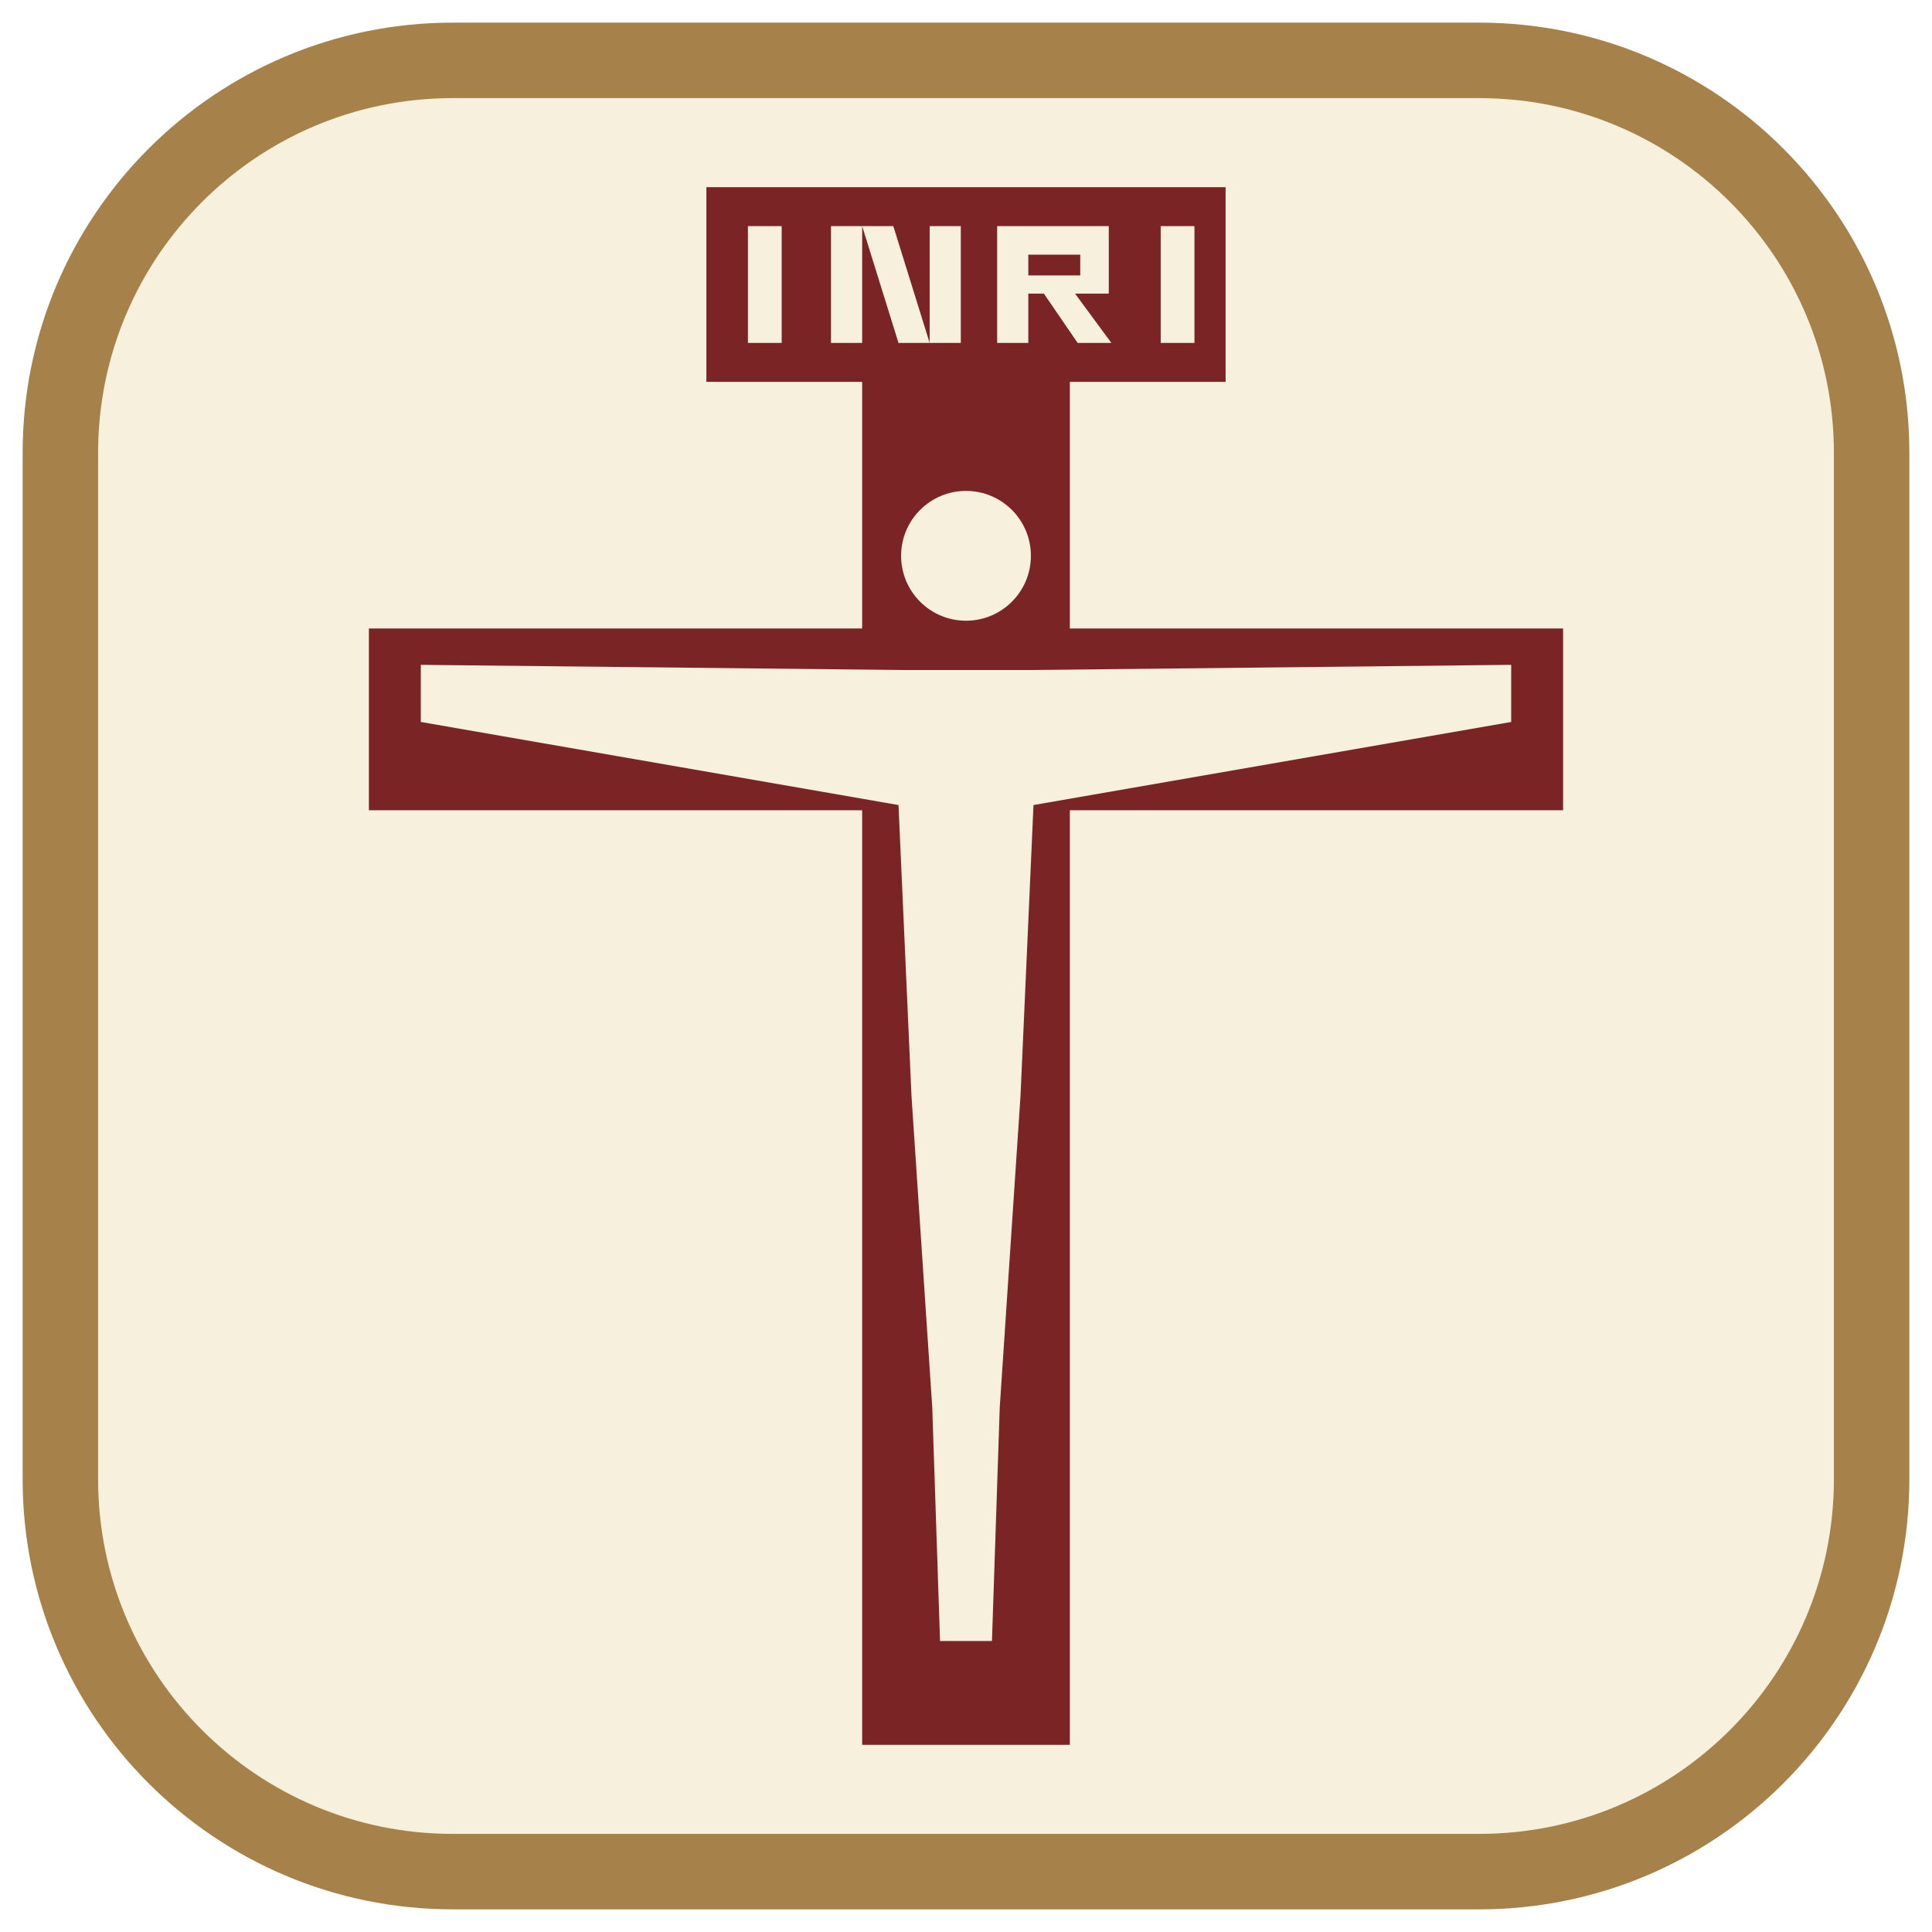
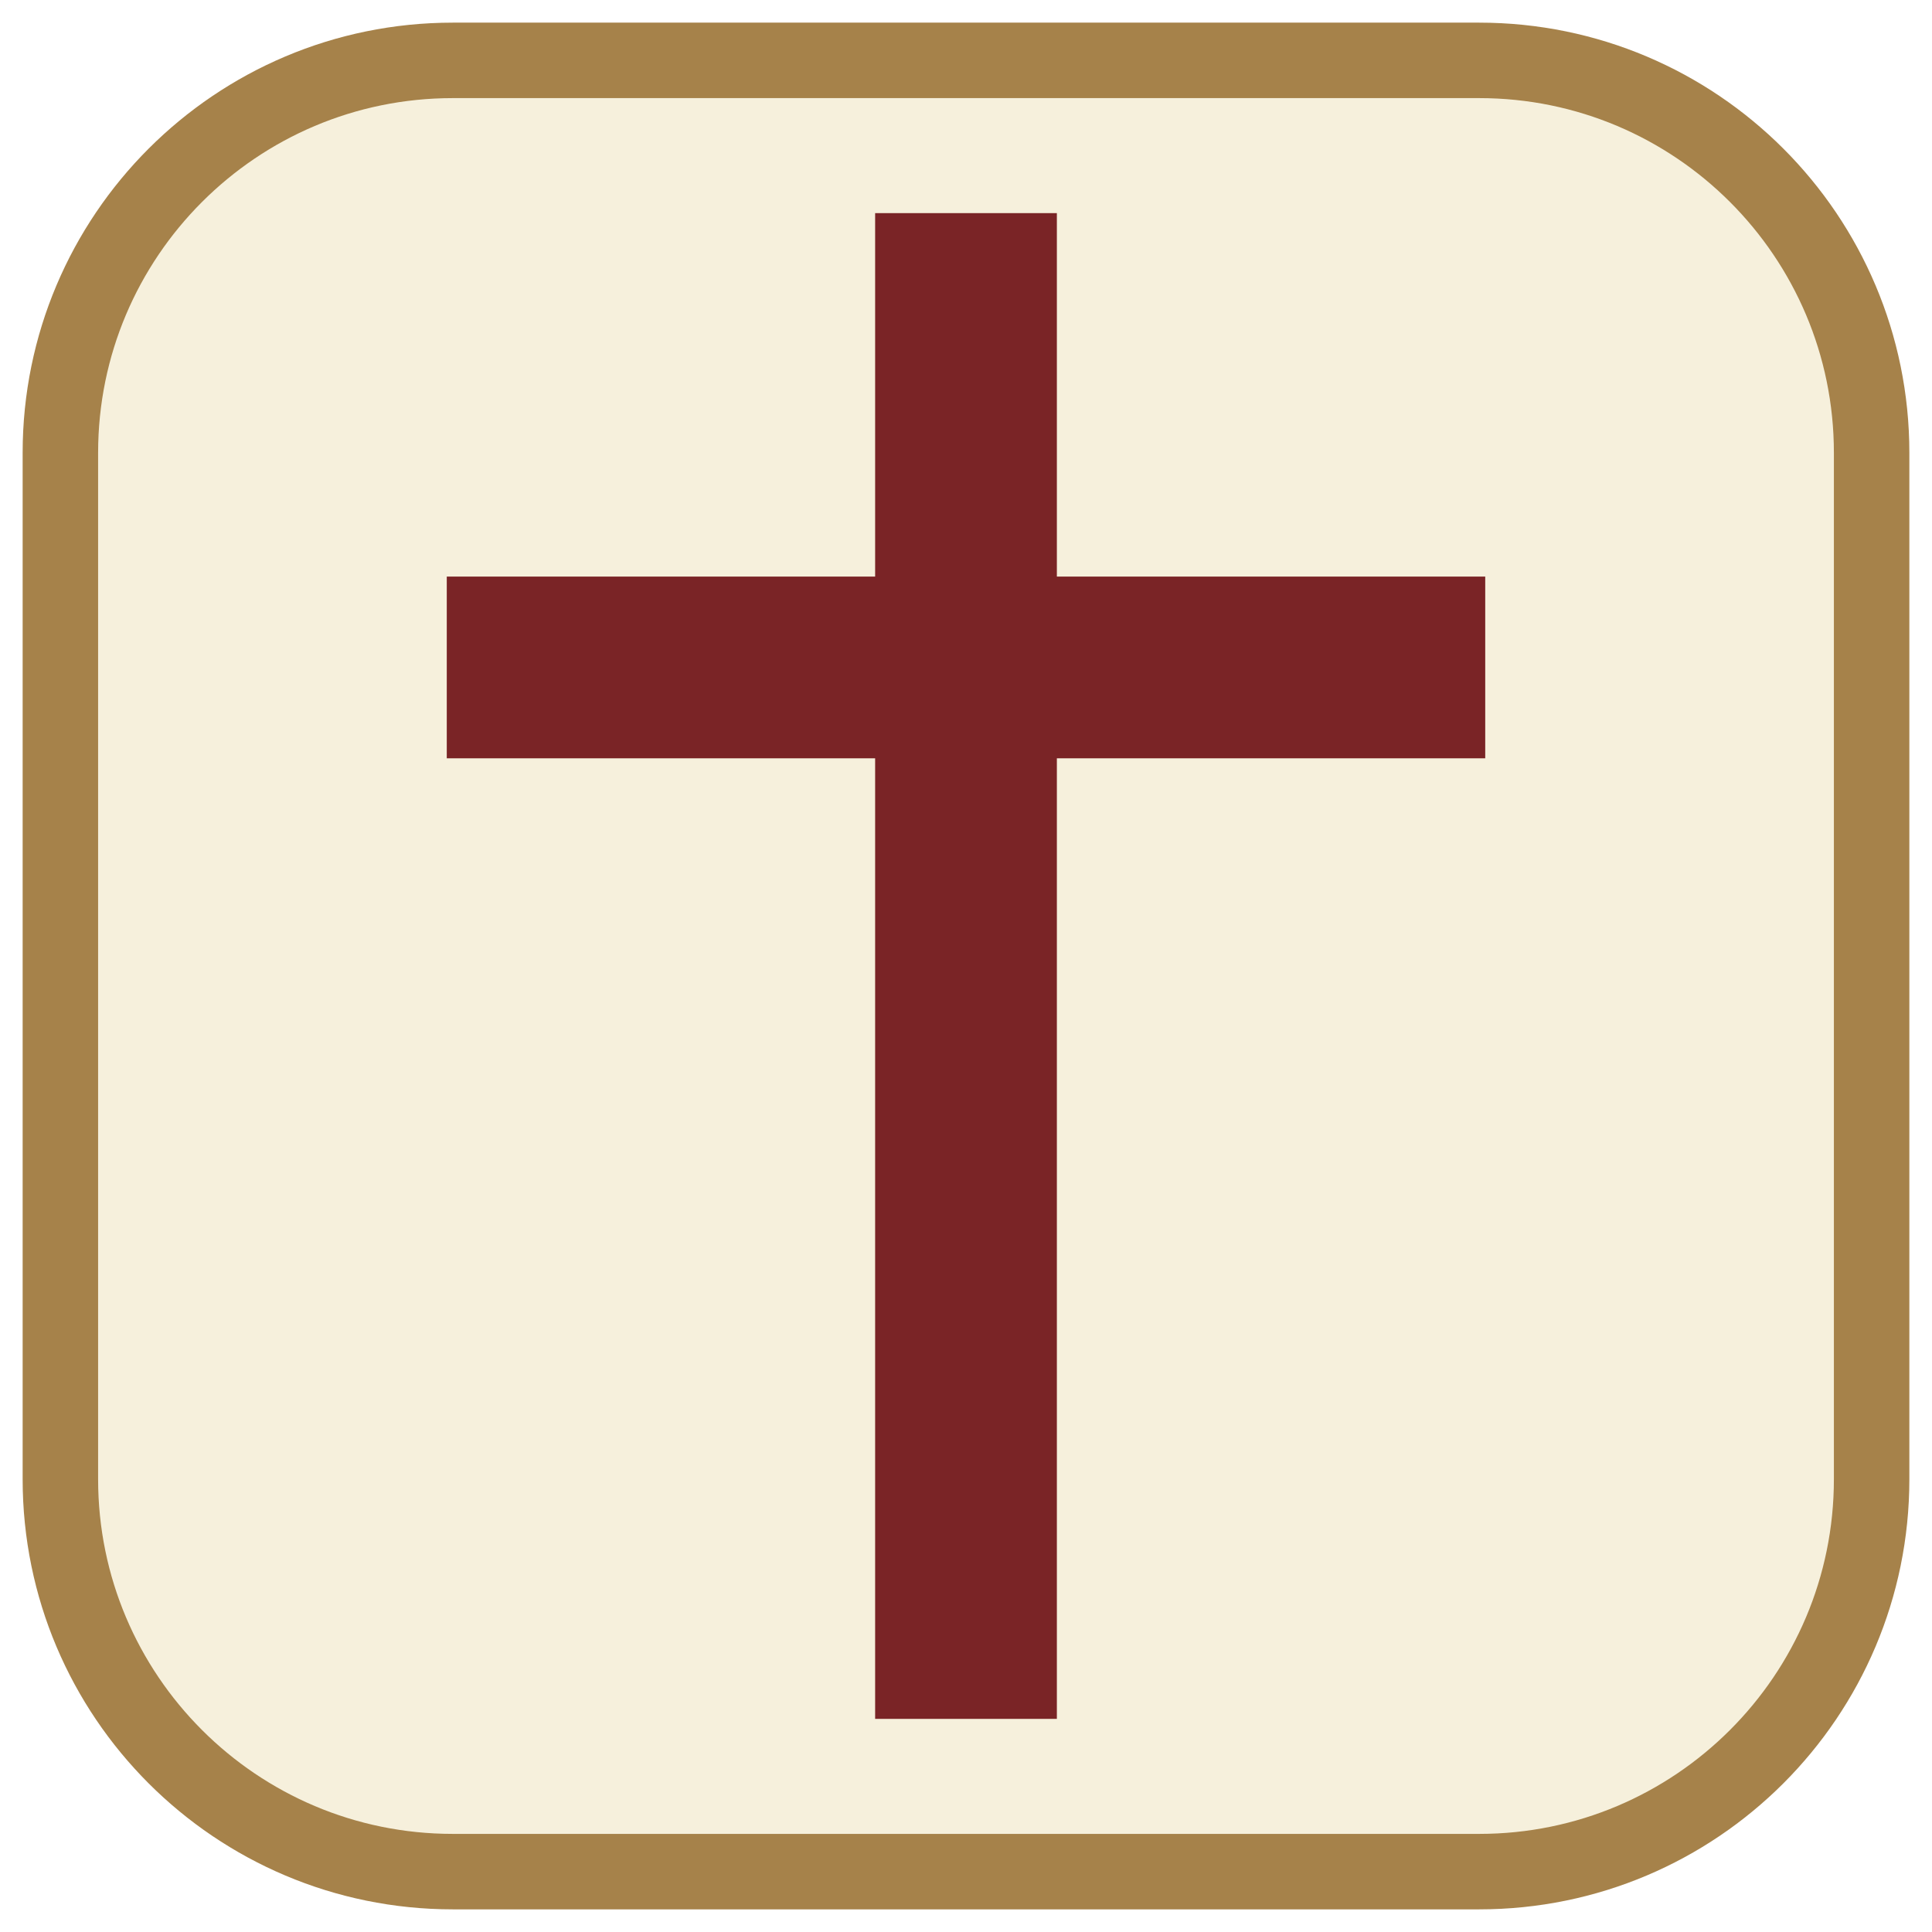
<svg xmlns="http://www.w3.org/2000/svg" viewBox="0 0 64 64">
  <style>
    .tile{fill:#f6f0dc;stroke:#a6824a}
    .cross{fill:#7a2426}
    @media (prefers-color-scheme: dark){
      .tile{fill:#211c16;stroke:#c9a568}
      .cross{fill:#e2989a}
    }
  </style>
  <rect class="tile" x="2" y="2" width="60" height="60" rx="13" stroke-width="2.5" />
-   <path class="cross" transform="translate(32 32) scale(0.86) translate(-32 -32)" fill-rule="evenodd" d="M22 2h20v7.5H22zM28 9.5h8v9.5h-8zM9 19h46v7H9zM28 26h8v36h-8zM34.5 16.2a2.5 2.5 0 1 1-5 0a2.5 2.5 0 1 1 5 0zM11 20.4L29.6 20.6L34.4 20.6L53 20.4L53 22.6L34.6 25.8L34.1 37L33.3 49L33 58L31 58L30.7 49L29.9 37L29.4 25.8L11 22.6zM23.6 3.5h1.3v4.5h-1.3zM26.8 3.5h1.2v4.5h-1.2zM28 3.5h1.2l1.4 4.5h-1.2zM30.6 3.5h1.2v4.5h-1.2zM33.2 3.5h1.2v4.5h-1.2zM34.4 3.5h2v1.1h-2zM36.4 3.5h1.1v2.6h-1.1zM34.4 5.4h2v0.7h-2zM35 6.1h1.2l1.4 1.9h-1.3zM39.5 3.5h1.3v4.5h-1.3z" />
+   <path class="cross" transform="translate(32 32) scale(0.86) translate(-32 -32)" fill-rule="evenodd" d="M28.5 3h7v14h-7zM12 17h40v7H12zM28.5 24h7v37h-7z" />
</svg>
